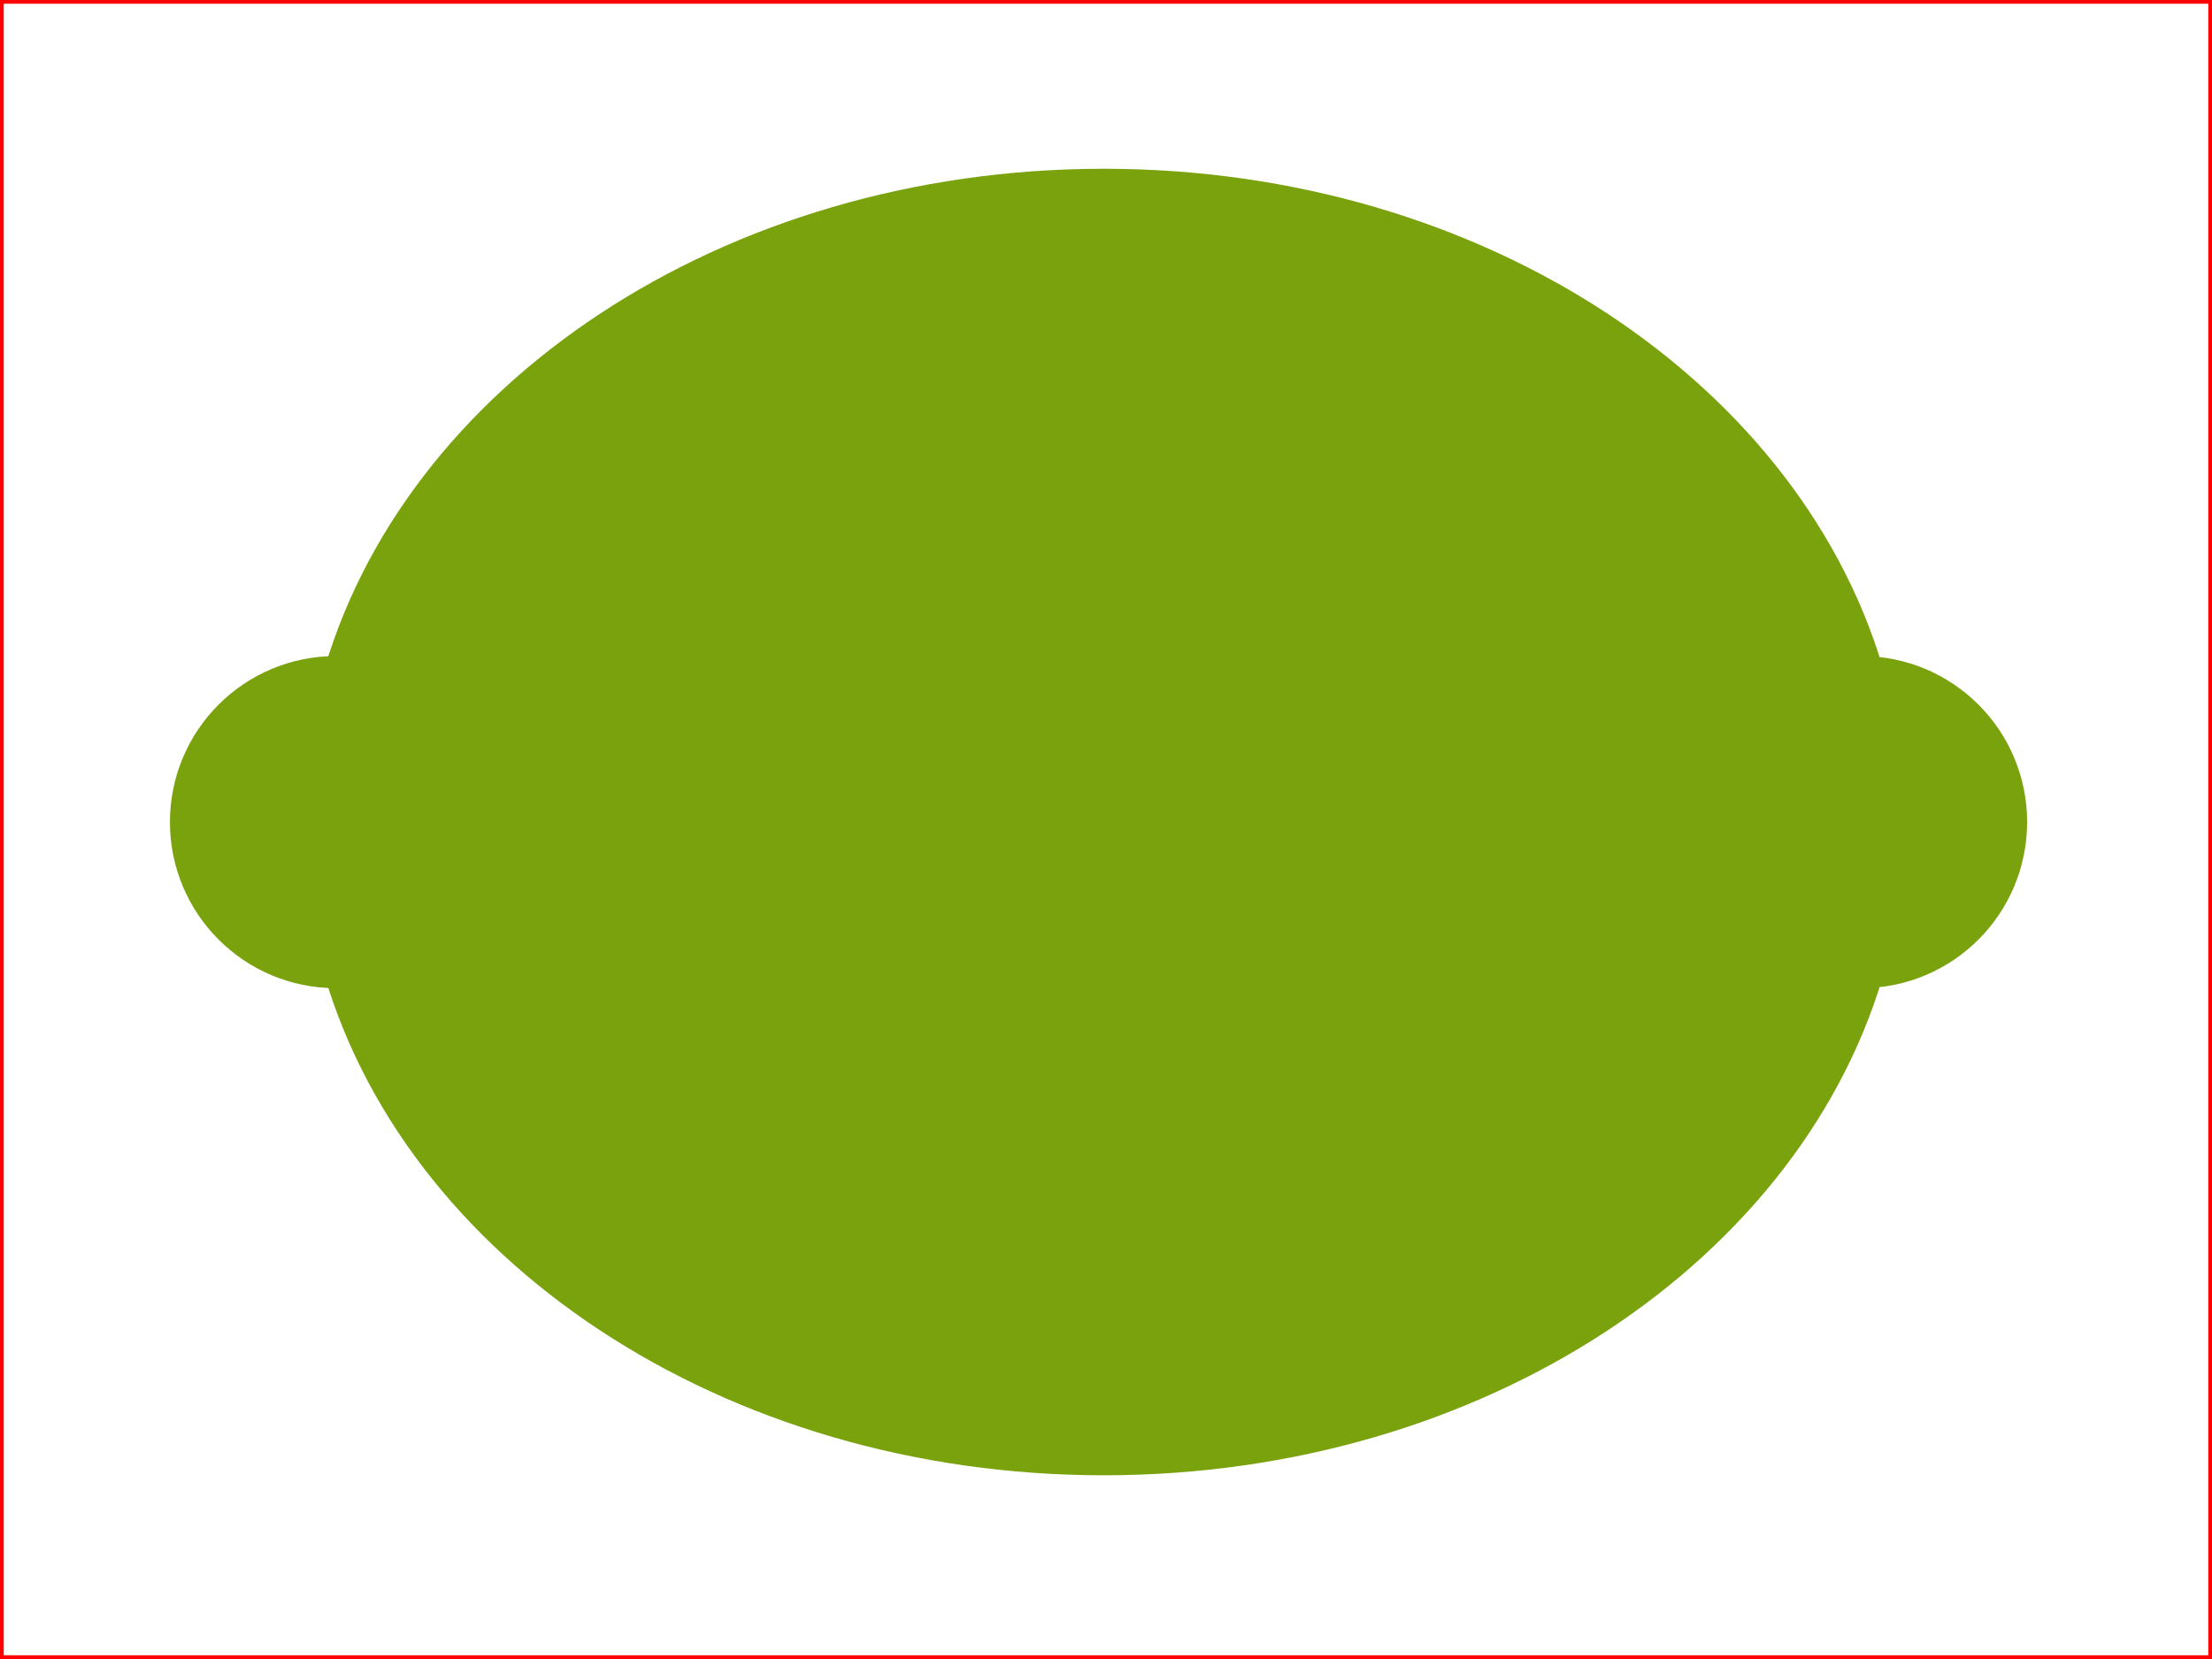
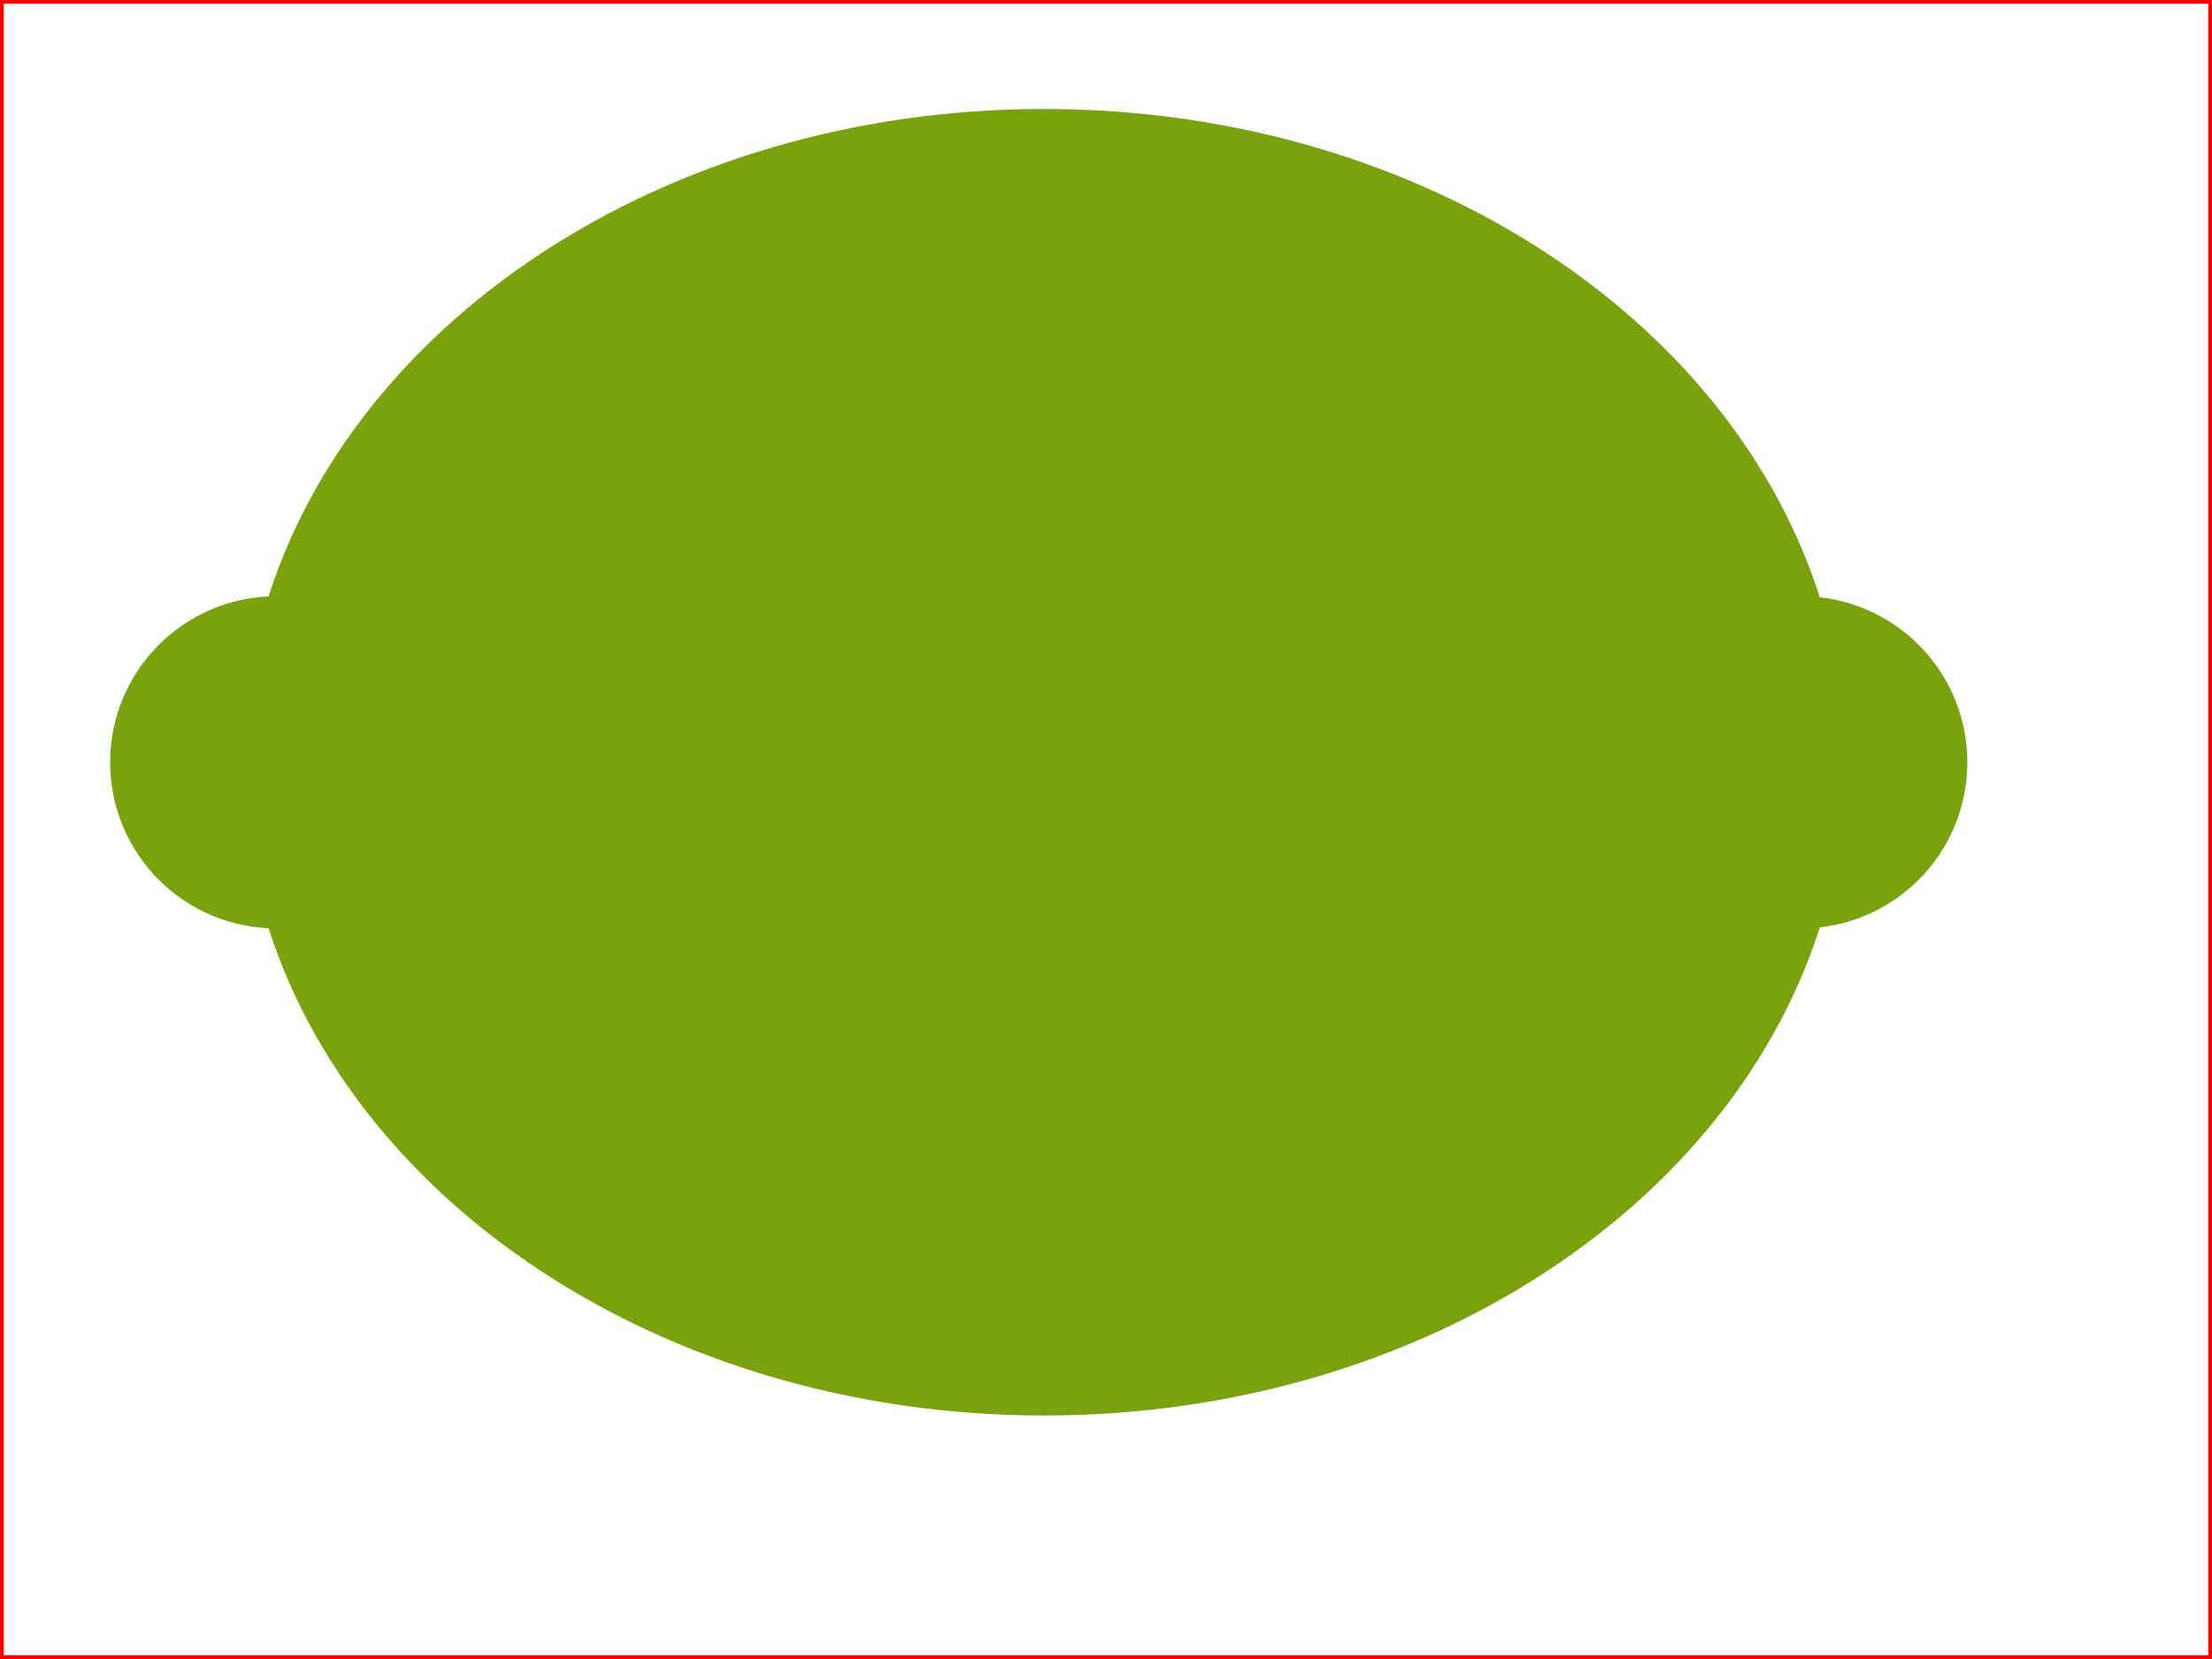
<svg xmlns="http://www.w3.org/2000/svg" xmlns:xlink="http://www.w3.org/1999/xlink" version="1.1" width="296" height="222">
  <rect width="296" height="222" stroke-width="1" stroke="red" fill="white" />
  <defs>
-     <path id="s1" d="         M248.761,92c0,9.801-7.93,17.731-17.71,17.731c-0.319,0-0.617,0-0.935-0.021            c-10.035,37.291-51.174,65.206-100.414,65.206 c-49.261,0-90.443-27.979-100.435-65.334            c-0.765,0.106-1.531,0.149-2.317,0.149c-9.78,0-17.71-7.93-17.71-17.731            c0-9.78,7.93-17.71,17.71-17.71c0.787,0,1.552,0.042,2.317,0.149            C39.238,37.084,80.419,9.083,129.702,9.083c49.24,0,90.379,27.937,100.414,65.228h0.021            c0.298-0.021,0.617-0.021,0.914-0.021C240.831,74.29,248.761,82.22,248.761,92z           " />
+     <path id="s1" d="              M248.761,92c0,9.801-7.93,17.731-17.71,17.731c-0.319,0-0.617,0-0.935-0.021            c-10.035,37.291-51.174,65.206-100.414,65.206 c-49.261,0-90.443-27.979-100.435-65.334            c-0.765,0.106-1.531,0.149-2.317,0.149c-9.78,0-17.71-7.93-17.71-17.731            c0-9.78,7.93-17.71,17.71-17.71c0.787,0,1.552,0.042,2.317,0.149            C39.238,37.084,80.419,9.083,129.702,9.083c49.24,0,90.379,27.937,100.414,65.228h0.021            c0.298-0.021,0.617-0.021,0.914-0.021C240.831,74.29,248.761,82.22,248.761,92z             " />
  </defs>
  <symbol id="default">
-     <use xlink:href="#s1" fill="#7AA20D" stroke-width="9" transform="translate(8 8)" stroke="#7AA20D" stroke-linejoin="round" />
+     <use xlink:href="#s1" fill="#7AA20D" stroke-width="9" stroke="#7AA20D" stroke-linejoin="round" />
  </symbol>
  <use xlink:href="#default" transform="translate(10 10)" />
</svg>
